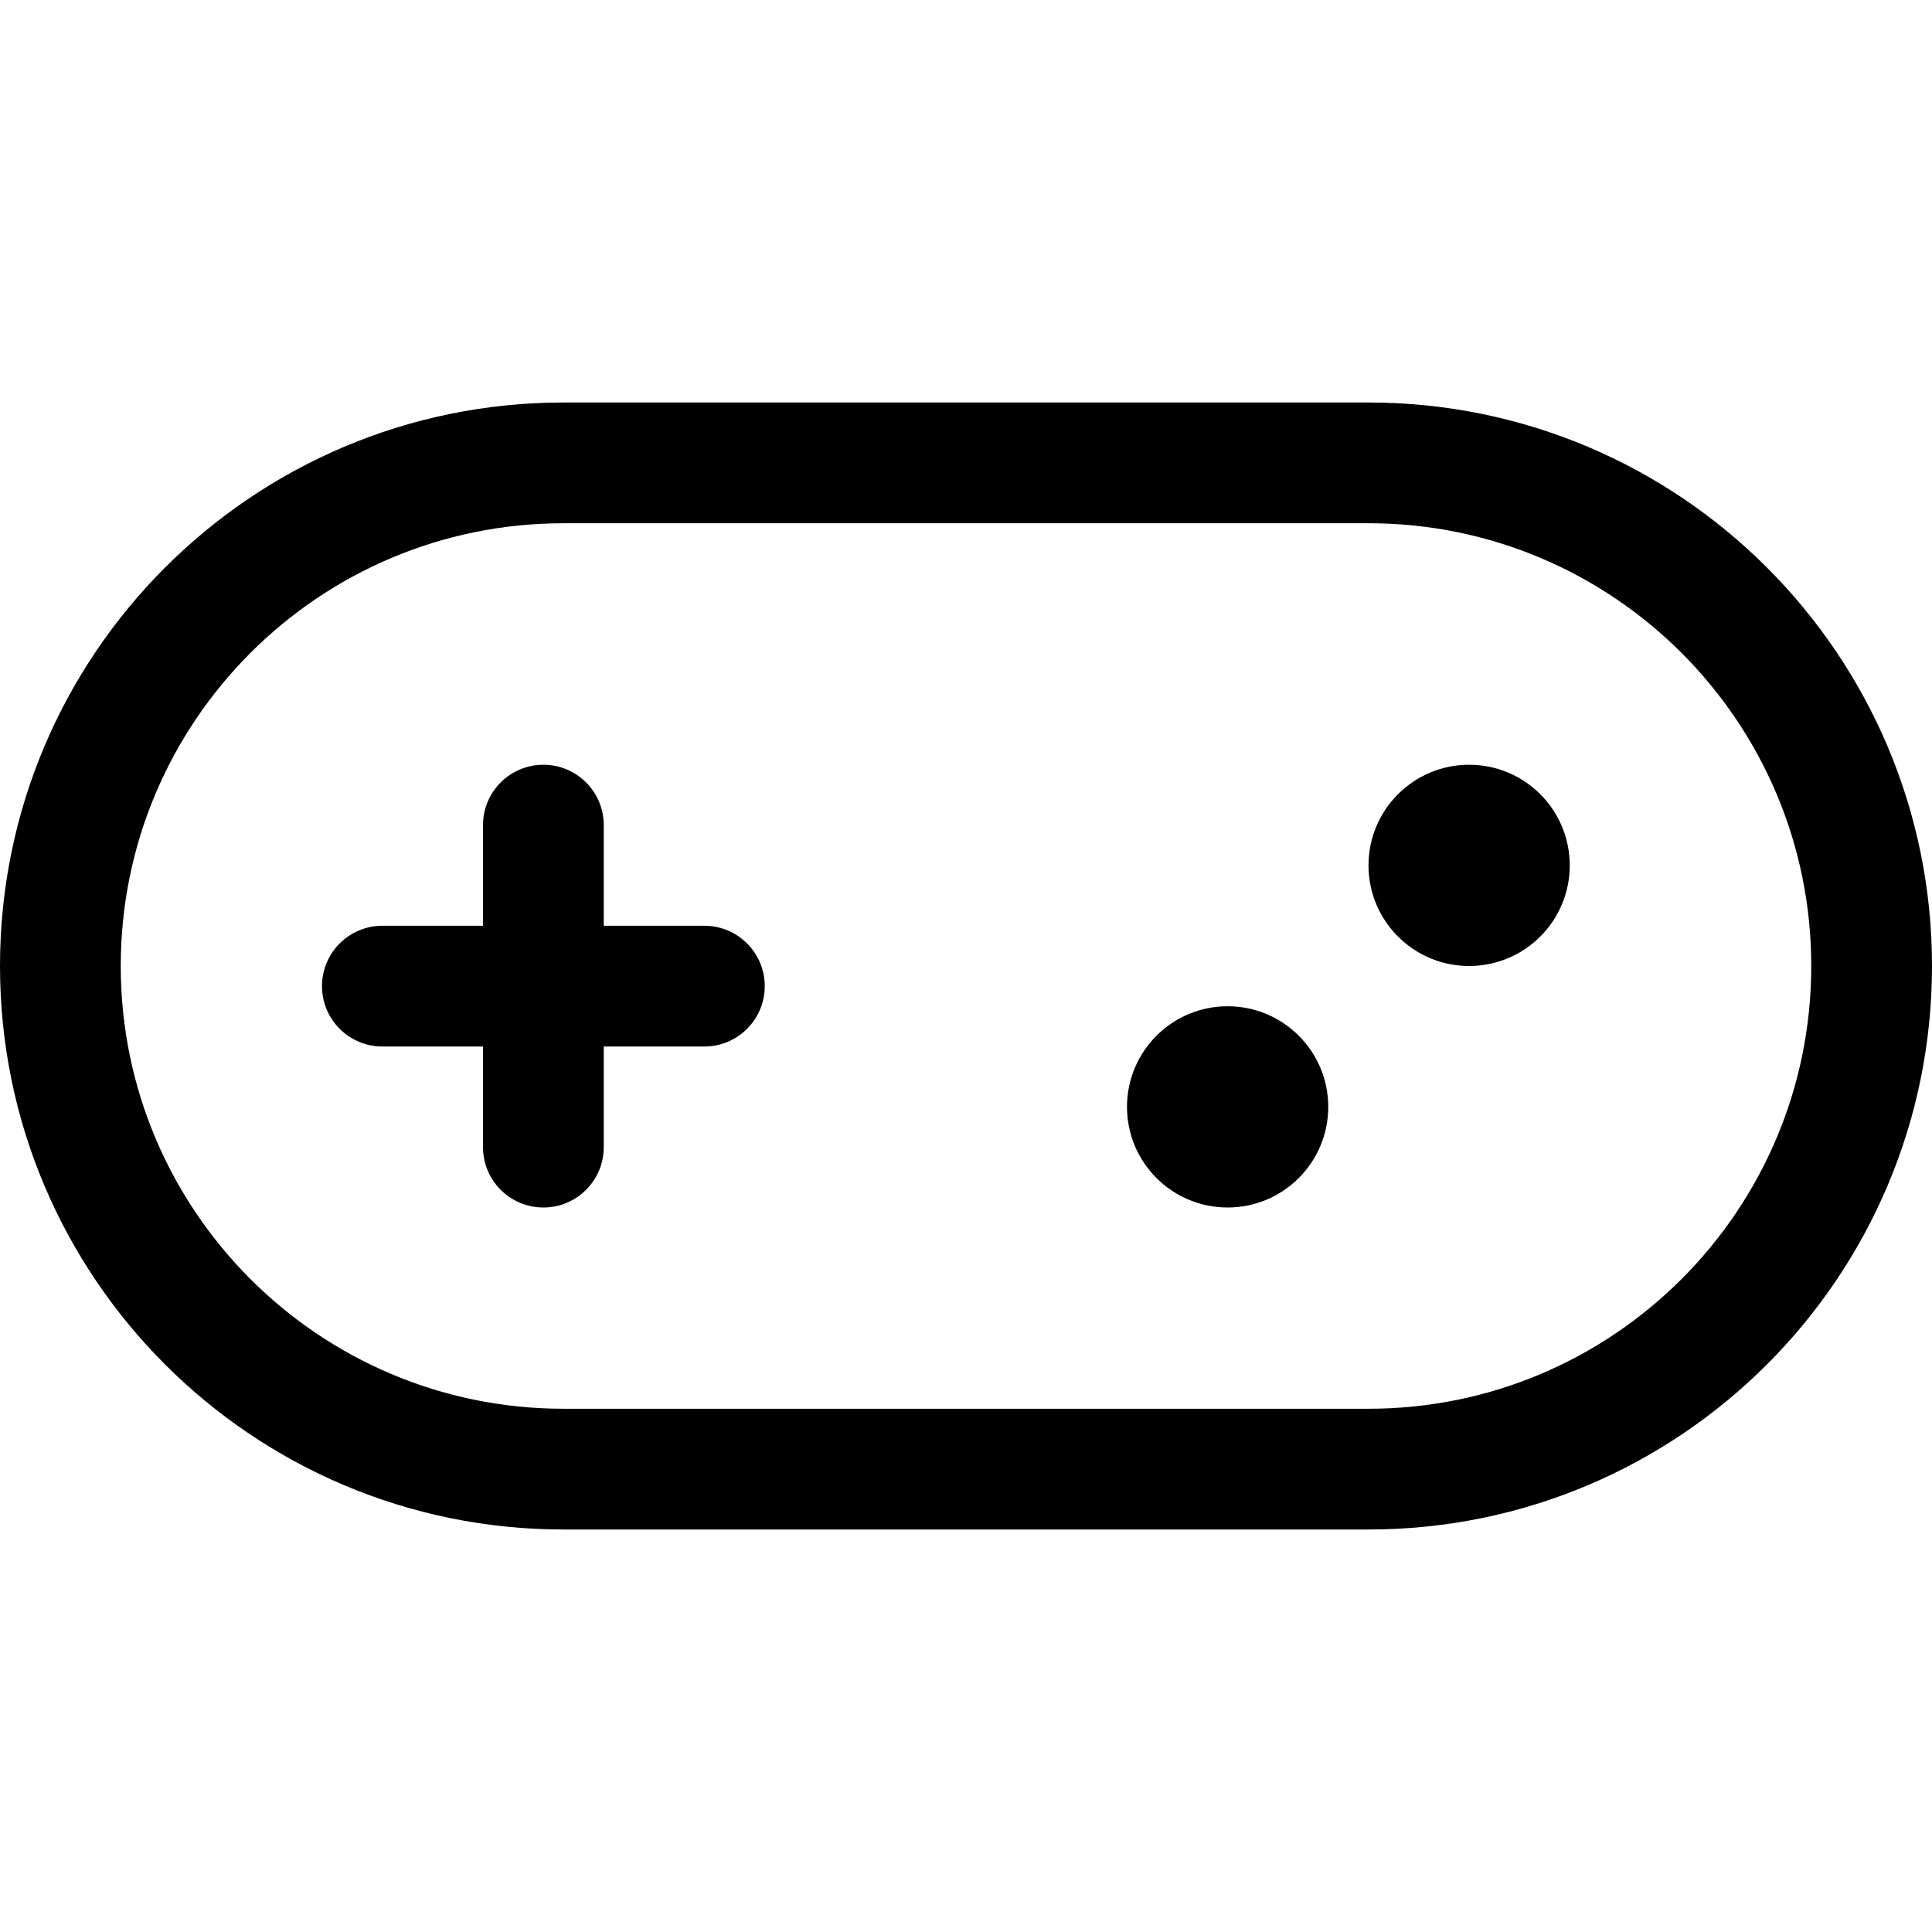
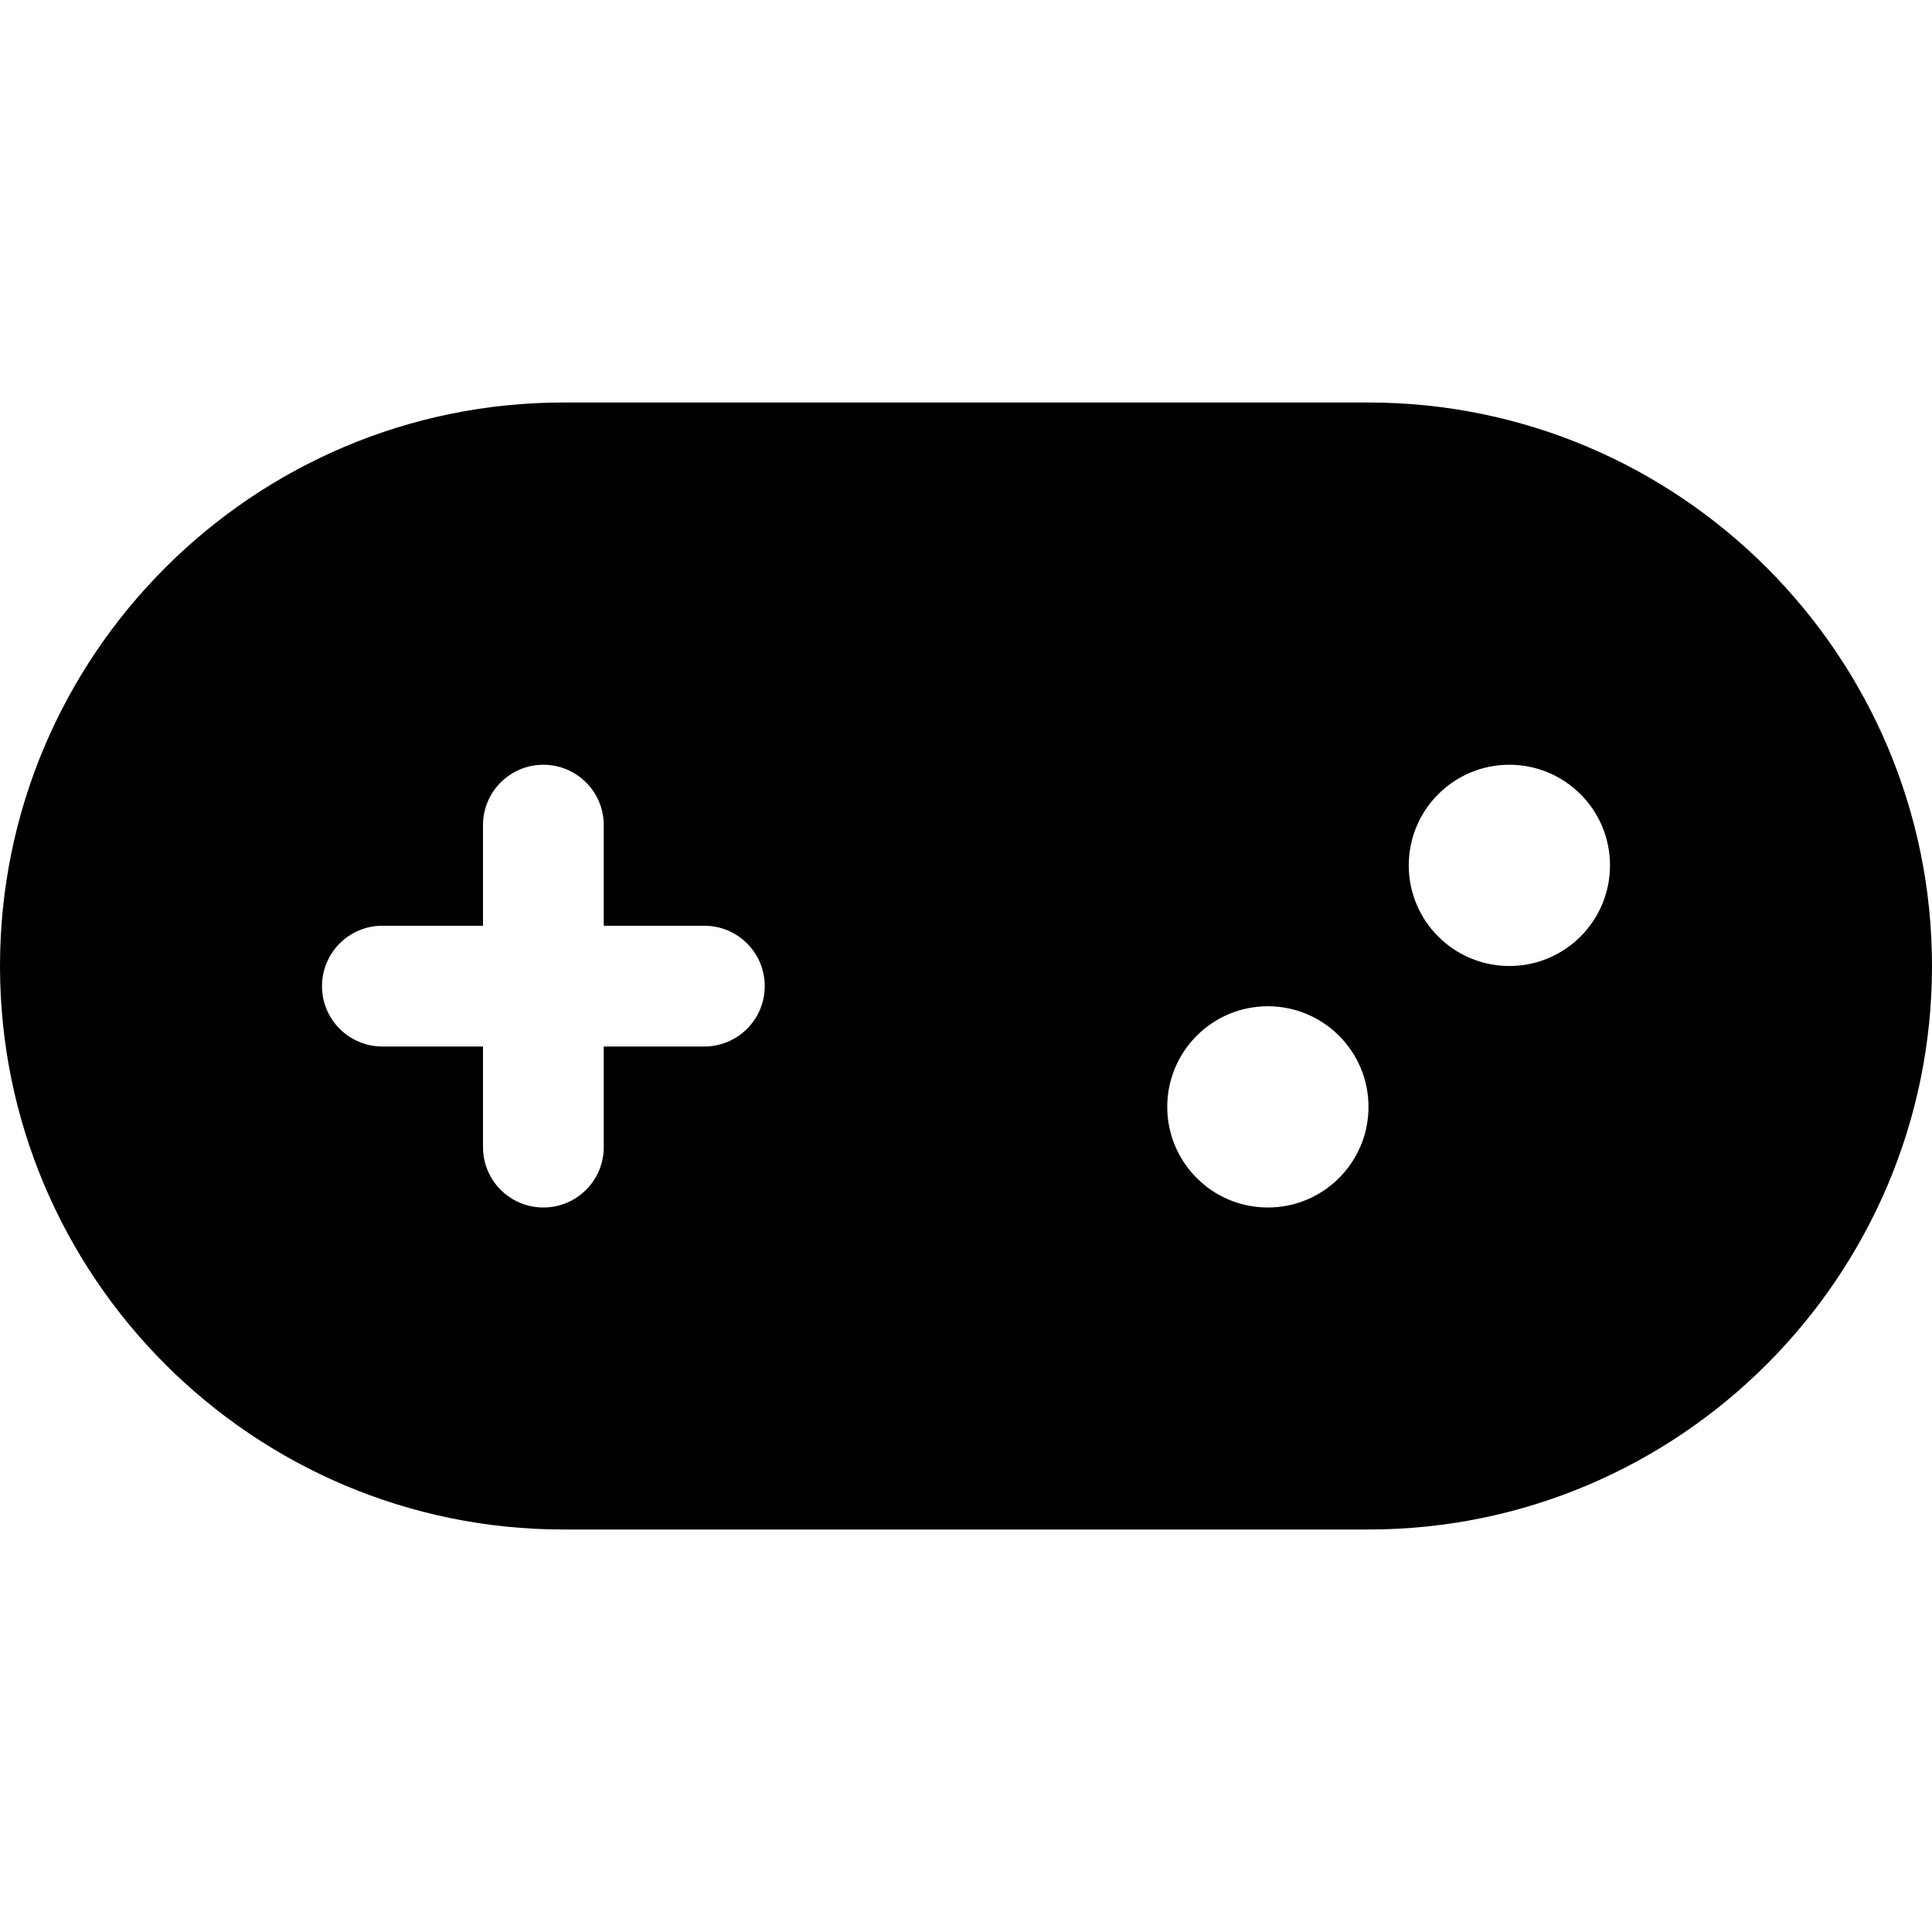
- <svg fill="currentColor" viewBox="0 0 24 24" width="1em" height="1em" class="x1lliihq x1k90msu x2h7rmj x1qfuztq xcza8v6 x1fgtraw xgd8bvy">
-   <g fill-rule="evenodd" transform="translate(-444 -204)">
-     <g>
-       <path fill-rule="nonzero" d="M98.5 5.75v4a.75.75 0 1 0 1.5 0v-4a.75.75 0 1 0-1.5 0z" transform="translate(351.5 208.5)" />
-       <path fill-rule="nonzero" d="M97.25 8.5h4a.75.75 0 1 0 0-1.5h-4a.75.75 0 1 0 0 1.5z" transform="translate(351.5 208.5)" />
-       <path fill-rule="nonzero" d="M109.5 14.5h-10a7 7 0 0 1 0-14h10a7 7 0 0 1 0 14zm0-1.5a5.5 5.5 0 0 0 0-11h-10a5.5 5.5 0 0 0 0 11h10z" transform="translate(351.5 208.5)" />
-       <path d="M109 9.25a1.25 1.25 0 1 1-2.5 0 1.25 1.25 0 0 1 2.5 0m3-3a1.25 1.25 0 1 1-2.5 0 1.25 1.25 0 0 1 2.5 0" transform="translate(351.5 208.5)" />
-     </g>
+ <svg fill="currentColor" viewBox="0 0 24 24" width="1em" height="1em" class="x1lliihq x1k90msu x2h7rmj x1qfuztq x5e5rjt x1fgtraw xgd8bvy">
+   <g fill-rule="evenodd" transform="translate(-444 -156)">
+     <path d="M462.75 168a1.25 1.25 0 1 1 0-2.5 1.25 1.25 0 0 1 0 2.5m-3 3a1.25 1.25 0 1 1 0-2.5 1.25 1.25 0 0 1 0 2.5m-7-2h-1.25v1.25a.75.75 0 0 1-1.5 0V169h-1.25a.75.75 0 0 1 0-1.5H450v-1.25a.75.75 0 0 1 1.5 0v1.25h1.25a.75.75 0 0 1 0 1.5m8.25-8h-10c-3.86 0-7 3.14-7 7s3.14 7 7 7h10c3.86 0 7-3.14 7-7s-3.14-7-7-7" />
  </g>
</svg>
